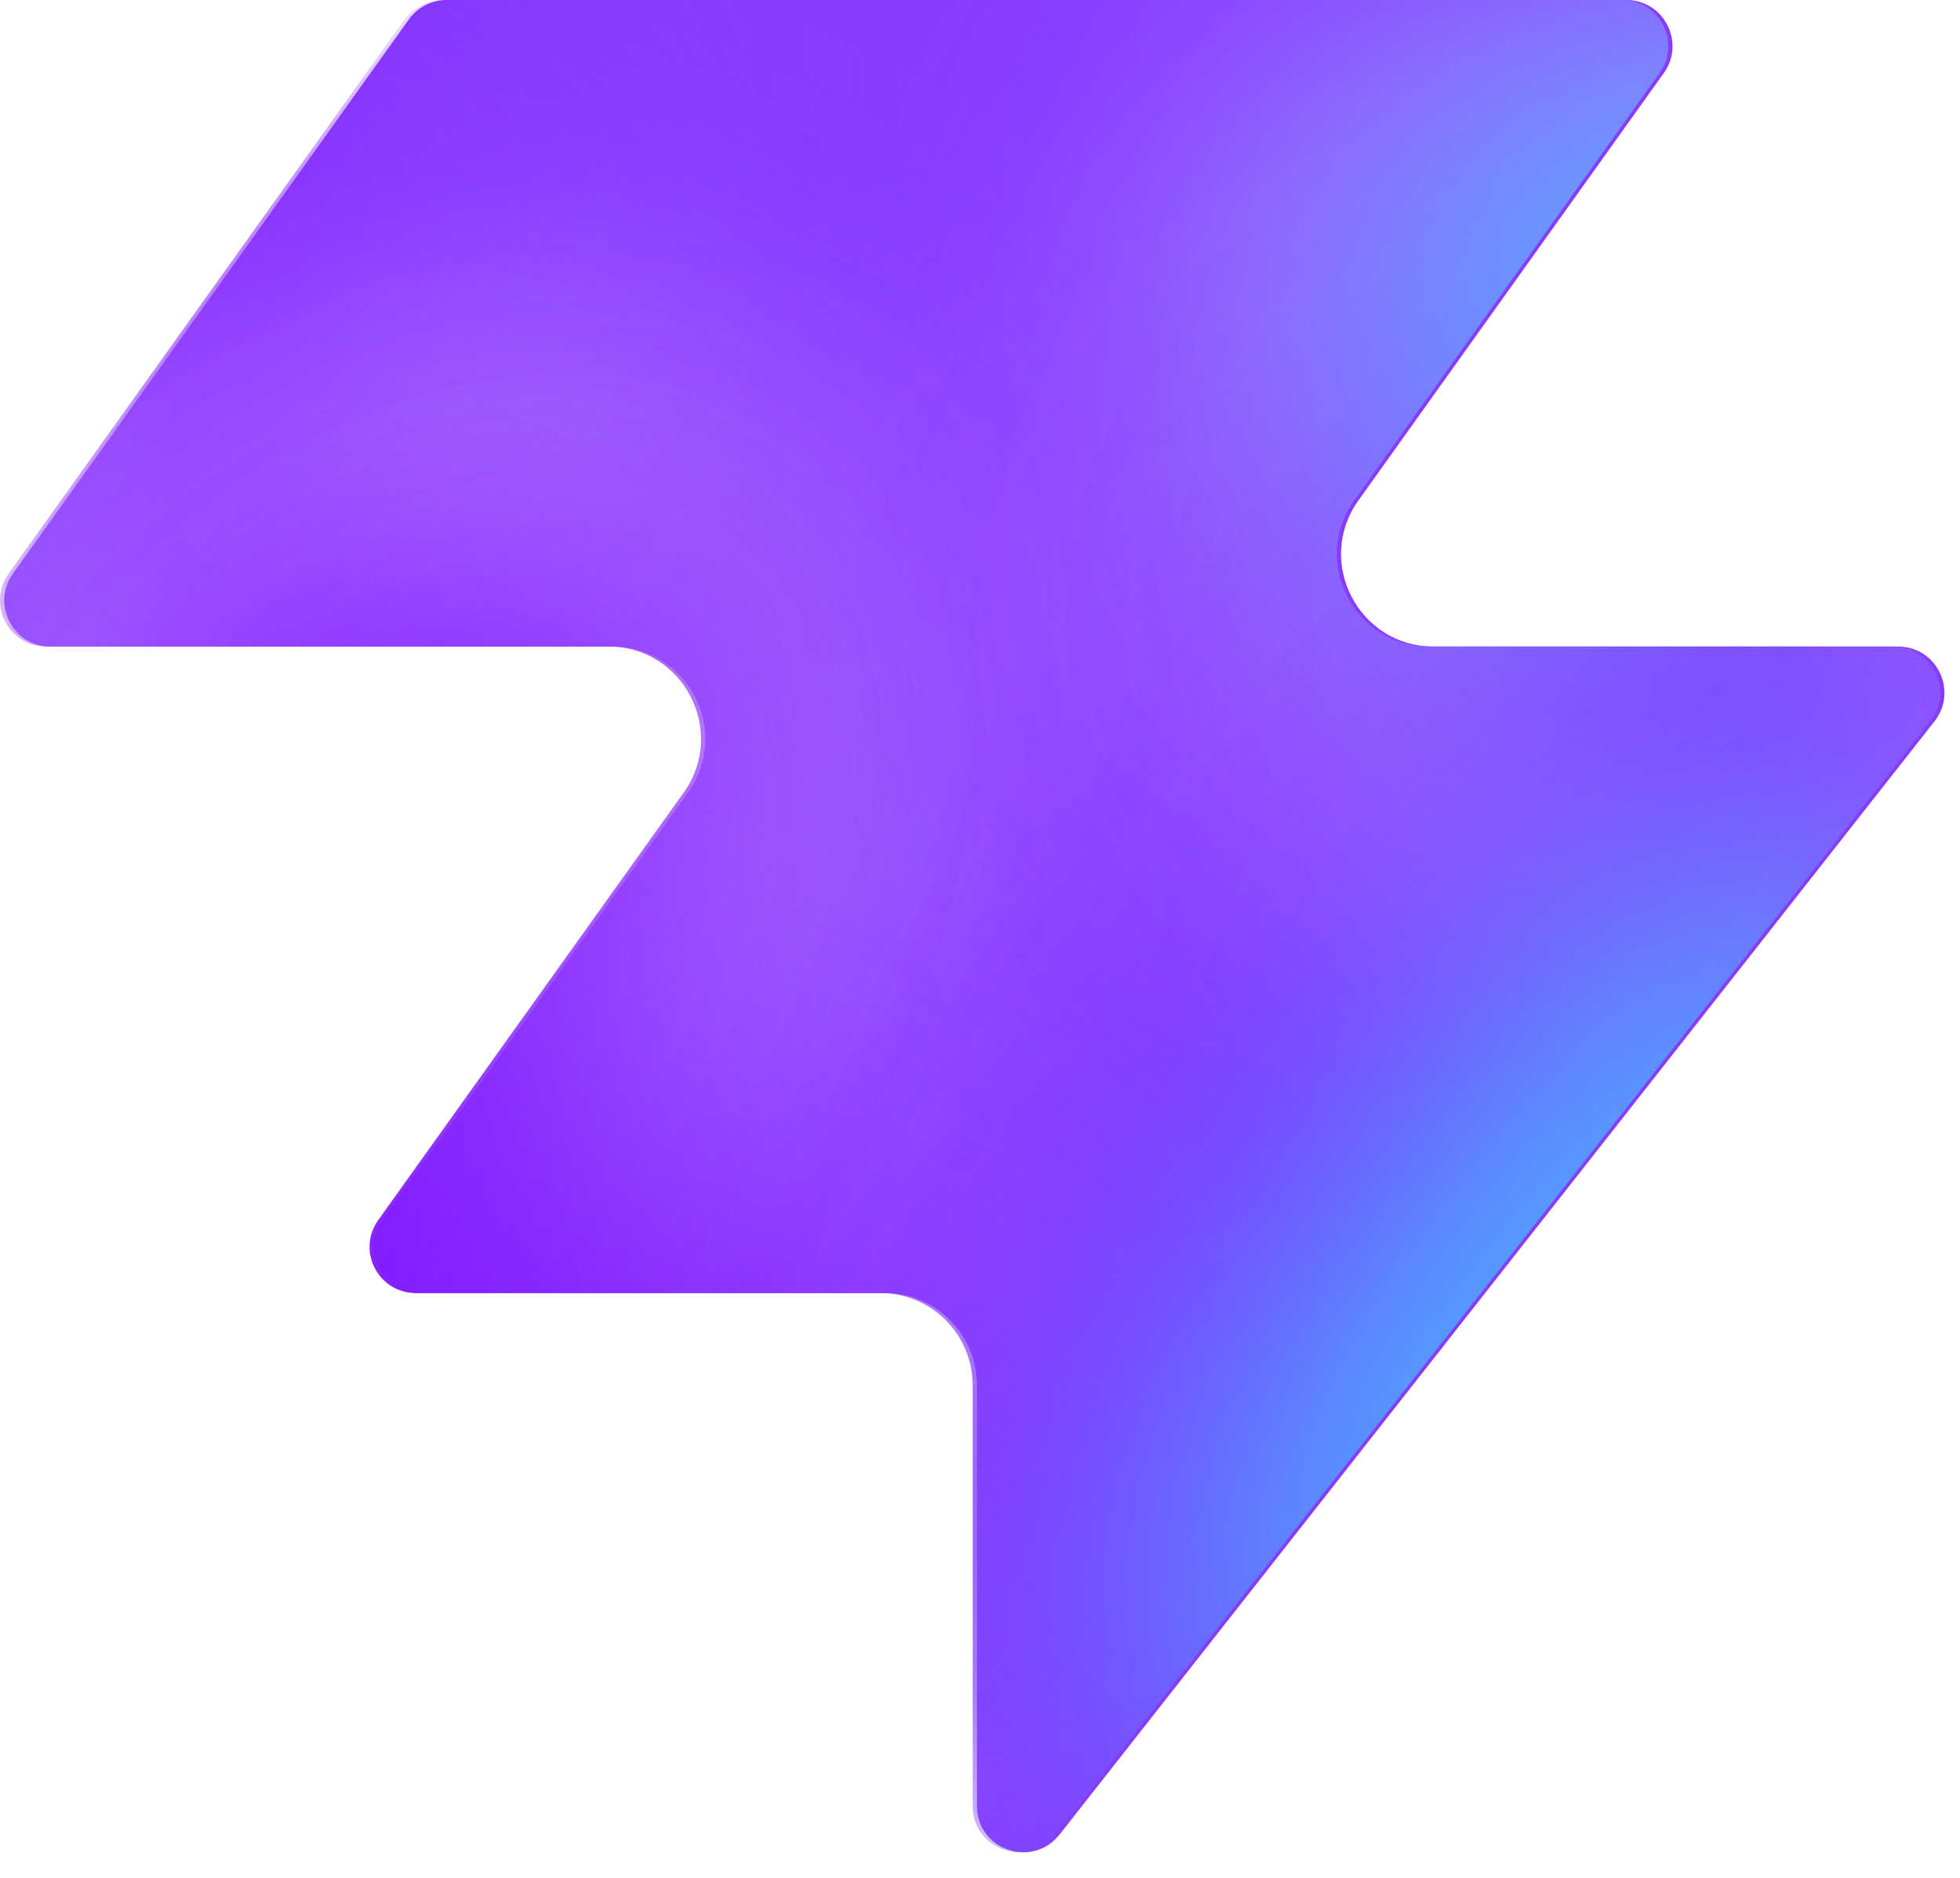
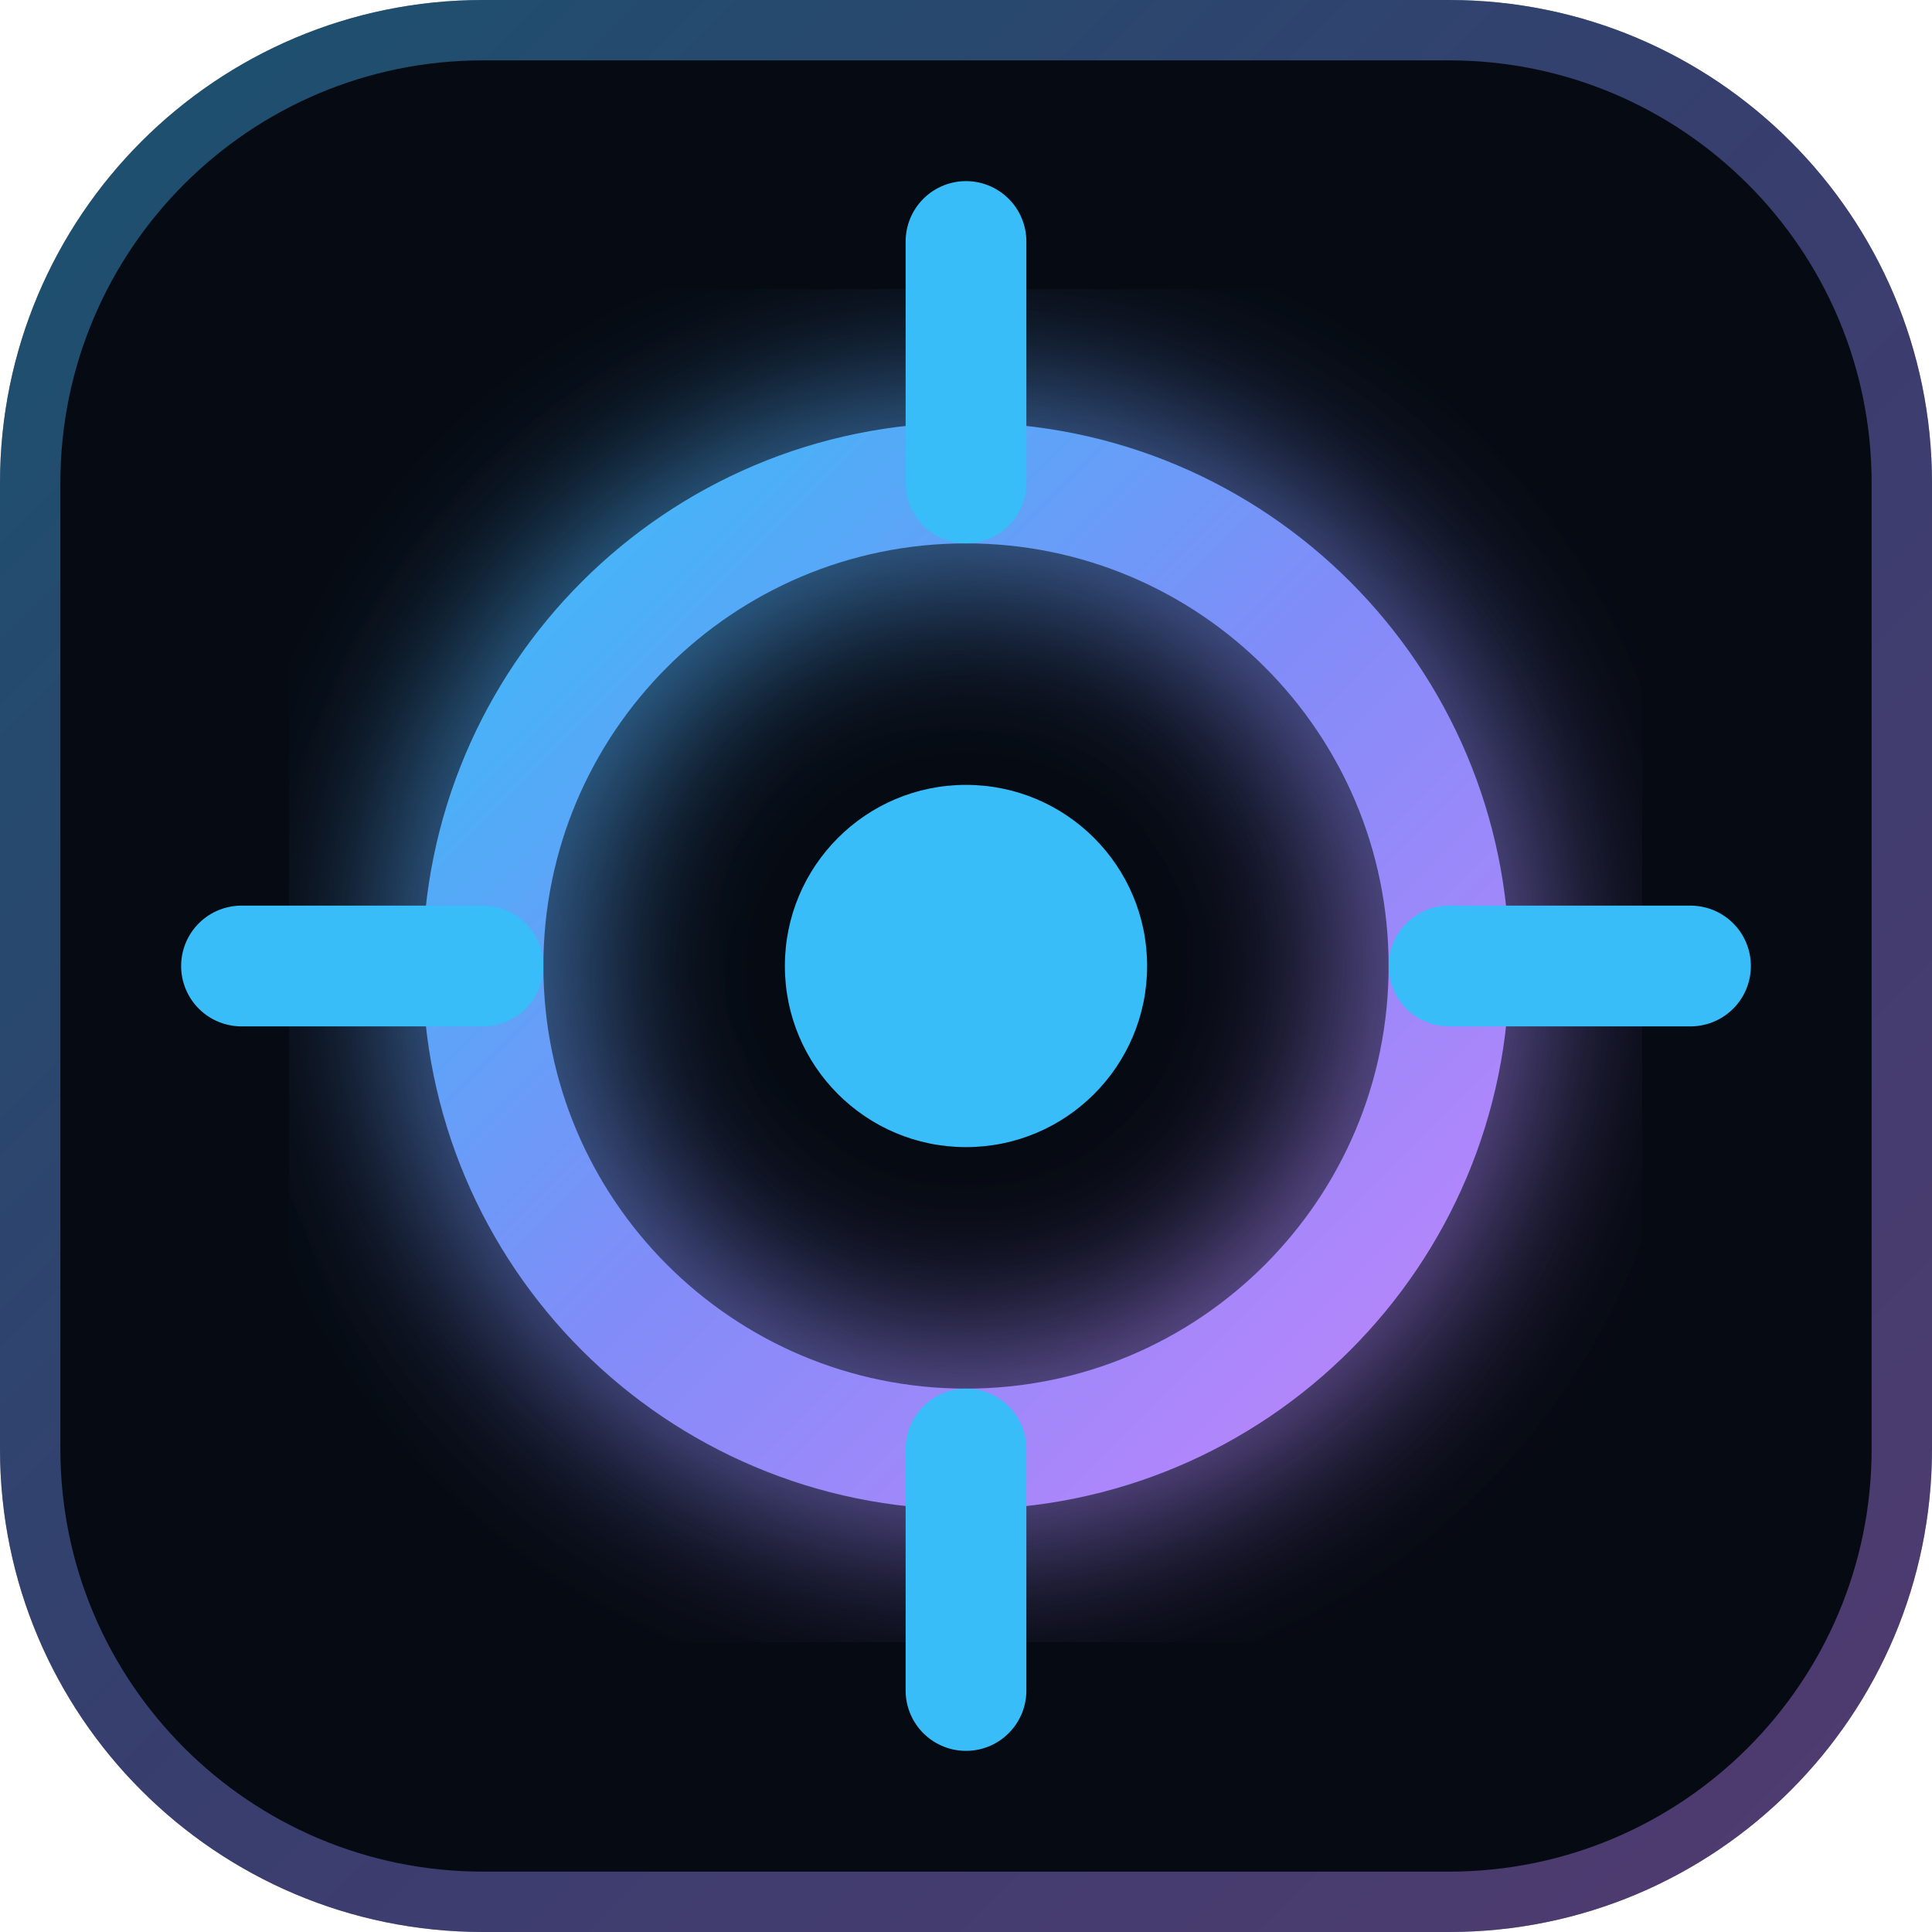
- <svg xmlns="http://www.w3.org/2000/svg" width="48" height="46" fill="none" viewBox="0 0 48 46">
-   <path fill="#863bff" d="M25.946 44.938c-.664.845-2.021.375-2.021-.698V33.937a2.26 2.26 0 0 0-2.262-2.262H10.287c-.92 0-1.456-1.04-.92-1.788l7.48-10.471c1.07-1.497 0-3.578-1.842-3.578H1.237c-.92 0-1.456-1.04-.92-1.788L10.013.474c.214-.297.556-.474.92-.474h28.894c.92 0 1.456 1.04.92 1.788l-7.48 10.471c-1.07 1.498 0 3.579 1.842 3.579h11.377c.943 0 1.473 1.088.89 1.83L25.947 44.94z" style="fill:#863bff;fill:color(display-p3 .525 .23 1);fill-opacity:1" />
-   <mask id="a" width="48" height="46" x="0" y="0" maskUnits="userSpaceOnUse" style="mask-type:alpha">
-     <path fill="#000" d="M25.842 44.938c-.664.844-2.021.375-2.021-.698V33.937a2.26 2.26 0 0 0-2.262-2.262H10.183c-.92 0-1.456-1.04-.92-1.788l7.48-10.471c1.07-1.498 0-3.579-1.842-3.579H1.133c-.92 0-1.456-1.04-.92-1.787L9.91.473c.214-.297.556-.474.92-.474h28.894c.92 0 1.456 1.04.92 1.788l-7.48 10.471c-1.07 1.498 0 3.578 1.842 3.578h11.377c.943 0 1.473 1.088.89 1.832L25.843 44.94z" style="fill:#000;fill-opacity:1" />
-   </mask>
-   <g mask="url(#a)">
-     <g filter="url(#b)">
-       <ellipse cx="5.508" cy="14.704" fill="#ede6ff" rx="5.508" ry="14.704" style="fill:#ede6ff;fill:color(display-p3 .927 .903 1);fill-opacity:1" transform="matrix(.00324 1 1 -.00324 -4.47 31.516)" />
-     </g>
-     <g filter="url(#c)">
-       <ellipse cx="10.399" cy="29.851" fill="#ede6ff" rx="10.399" ry="29.851" style="fill:#ede6ff;fill:color(display-p3 .927 .903 1);fill-opacity:1" transform="matrix(.00324 1 1 -.00324 -39.328 7.883)" />
-     </g>
-     <g filter="url(#d)">
-       <ellipse cx="5.508" cy="30.487" fill="#7e14ff" rx="5.508" ry="30.487" style="fill:#7e14ff;fill:color(display-p3 .492 .077 1);fill-opacity:1" transform="rotate(89.814 -25.913 -14.639)scale(1 -1)" />
-     </g>
-     <g filter="url(#e)">
-       <ellipse cx="5.508" cy="30.599" fill="#7e14ff" rx="5.508" ry="30.599" style="fill:#7e14ff;fill:color(display-p3 .492 .077 1);fill-opacity:1" transform="rotate(89.814 -32.644 -3.334)scale(1 -1)" />
-     </g>
-     <g filter="url(#f)">
-       <ellipse cx="5.508" cy="30.599" fill="#7e14ff" rx="5.508" ry="30.599" style="fill:#7e14ff;fill:color(display-p3 .492 .077 1);fill-opacity:1" transform="matrix(.00324 1 1 -.00324 -34.34 30.47)" />
-     </g>
-     <g filter="url(#g)">
-       <ellipse cx="14.072" cy="22.078" fill="#ede6ff" rx="14.072" ry="22.078" style="fill:#ede6ff;fill:color(display-p3 .927 .903 1);fill-opacity:1" transform="rotate(93.35 24.506 48.493)scale(-1 1)" />
-     </g>
-     <g filter="url(#h)">
-       <ellipse cx="3.47" cy="21.501" fill="#7e14ff" rx="3.47" ry="21.501" style="fill:#7e14ff;fill:color(display-p3 .492 .077 1);fill-opacity:1" transform="rotate(89.009 28.708 47.59)scale(-1 1)" />
-     </g>
-     <g filter="url(#i)">
-       <ellipse cx="3.47" cy="21.501" fill="#7e14ff" rx="3.47" ry="21.501" style="fill:#7e14ff;fill:color(display-p3 .492 .077 1);fill-opacity:1" transform="rotate(89.009 28.708 47.59)scale(-1 1)" />
-     </g>
-     <g filter="url(#j)">
-       <ellipse cx=".387" cy="8.972" fill="#7e14ff" rx="4.407" ry="29.108" style="fill:#7e14ff;fill:color(display-p3 .492 .077 1);fill-opacity:1" transform="rotate(39.51 .387 8.972)" />
-     </g>
-     <g filter="url(#k)">
-       <ellipse cx="47.523" cy="-6.092" fill="#7e14ff" rx="4.407" ry="29.108" style="fill:#7e14ff;fill:color(display-p3 .492 .077 1);fill-opacity:1" transform="rotate(37.892 47.523 -6.092)" />
-     </g>
-     <g filter="url(#l)">
-       <ellipse cx="41.412" cy="6.333" fill="#47bfff" rx="5.971" ry="9.665" style="fill:#47bfff;fill:color(display-p3 .28 .748 1);fill-opacity:1" transform="rotate(37.892 41.412 6.333)" />
-     </g>
-     <g filter="url(#m)">
-       <ellipse cx="-1.879" cy="38.332" fill="#7e14ff" rx="4.407" ry="29.108" style="fill:#7e14ff;fill:color(display-p3 .492 .077 1);fill-opacity:1" transform="rotate(37.892 -1.88 38.332)" />
-     </g>
-     <g filter="url(#n)">
-       <ellipse cx="-1.879" cy="38.332" fill="#7e14ff" rx="4.407" ry="29.108" style="fill:#7e14ff;fill:color(display-p3 .492 .077 1);fill-opacity:1" transform="rotate(37.892 -1.88 38.332)" />
-     </g>
-     <g filter="url(#o)">
-       <ellipse cx="35.651" cy="29.907" fill="#7e14ff" rx="4.407" ry="29.108" style="fill:#7e14ff;fill:color(display-p3 .492 .077 1);fill-opacity:1" transform="rotate(37.892 35.651 29.907)" />
-     </g>
-     <g filter="url(#p)">
-       <ellipse cx="38.418" cy="32.4" fill="#47bfff" rx="5.971" ry="15.297" style="fill:#47bfff;fill:color(display-p3 .28 .748 1);fill-opacity:1" transform="rotate(37.892 38.418 32.4)" />
-     </g>
-   </g>
+ <svg xmlns="http://www.w3.org/2000/svg" viewBox="0 0 32 32" fill="none">
  <defs>
-     <filter id="b" width="60.045" height="41.654" x="-19.77" y="16.149" color-interpolation-filters="sRGB" filterUnits="userSpaceOnUse">
-       <feFlood flood-opacity="0" result="BackgroundImageFix" />
-       <feBlend in="SourceGraphic" in2="BackgroundImageFix" result="shape" />
-       <feGaussianBlur result="effect1_foregroundBlur_2002_17158" stdDeviation="7.659" />
-     </filter>
-     <filter id="c" width="90.34" height="51.437" x="-54.613" y="-7.533" color-interpolation-filters="sRGB" filterUnits="userSpaceOnUse">
-       <feFlood flood-opacity="0" result="BackgroundImageFix" />
-       <feBlend in="SourceGraphic" in2="BackgroundImageFix" result="shape" />
-       <feGaussianBlur result="effect1_foregroundBlur_2002_17158" stdDeviation="7.659" />
-     </filter>
-     <filter id="d" width="79.355" height="29.4" x="-49.64" y="2.03" color-interpolation-filters="sRGB" filterUnits="userSpaceOnUse">
-       <feFlood flood-opacity="0" result="BackgroundImageFix" />
-       <feBlend in="SourceGraphic" in2="BackgroundImageFix" result="shape" />
-       <feGaussianBlur result="effect1_foregroundBlur_2002_17158" stdDeviation="4.596" />
-     </filter>
-     <filter id="e" width="79.579" height="29.4" x="-45.045" y="20.029" color-interpolation-filters="sRGB" filterUnits="userSpaceOnUse">
-       <feFlood flood-opacity="0" result="BackgroundImageFix" />
-       <feBlend in="SourceGraphic" in2="BackgroundImageFix" result="shape" />
-       <feGaussianBlur result="effect1_foregroundBlur_2002_17158" stdDeviation="4.596" />
-     </filter>
-     <filter id="f" width="79.579" height="29.4" x="-43.513" y="21.178" color-interpolation-filters="sRGB" filterUnits="userSpaceOnUse">
-       <feFlood flood-opacity="0" result="BackgroundImageFix" />
-       <feBlend in="SourceGraphic" in2="BackgroundImageFix" result="shape" />
-       <feGaussianBlur result="effect1_foregroundBlur_2002_17158" stdDeviation="4.596" />
-     </filter>
-     <filter id="g" width="74.749" height="58.852" x="15.756" y="-17.901" color-interpolation-filters="sRGB" filterUnits="userSpaceOnUse">
-       <feFlood flood-opacity="0" result="BackgroundImageFix" />
-       <feBlend in="SourceGraphic" in2="BackgroundImageFix" result="shape" />
-       <feGaussianBlur result="effect1_foregroundBlur_2002_17158" stdDeviation="7.659" />
-     </filter>
-     <filter id="h" width="61.377" height="25.362" x="23.548" y="2.284" color-interpolation-filters="sRGB" filterUnits="userSpaceOnUse">
-       <feFlood flood-opacity="0" result="BackgroundImageFix" />
-       <feBlend in="SourceGraphic" in2="BackgroundImageFix" result="shape" />
-       <feGaussianBlur result="effect1_foregroundBlur_2002_17158" stdDeviation="4.596" />
-     </filter>
-     <filter id="i" width="61.377" height="25.362" x="23.548" y="2.284" color-interpolation-filters="sRGB" filterUnits="userSpaceOnUse">
-       <feFlood flood-opacity="0" result="BackgroundImageFix" />
-       <feBlend in="SourceGraphic" in2="BackgroundImageFix" result="shape" />
-       <feGaussianBlur result="effect1_foregroundBlur_2002_17158" stdDeviation="4.596" />
-     </filter>
-     <filter id="j" width="56.045" height="63.649" x="-27.636" y="-22.853" color-interpolation-filters="sRGB" filterUnits="userSpaceOnUse">
-       <feFlood flood-opacity="0" result="BackgroundImageFix" />
-       <feBlend in="SourceGraphic" in2="BackgroundImageFix" result="shape" />
-       <feGaussianBlur result="effect1_foregroundBlur_2002_17158" stdDeviation="4.596" />
-     </filter>
-     <filter id="k" width="54.814" height="64.646" x="20.116" y="-38.415" color-interpolation-filters="sRGB" filterUnits="userSpaceOnUse">
-       <feFlood flood-opacity="0" result="BackgroundImageFix" />
-       <feBlend in="SourceGraphic" in2="BackgroundImageFix" result="shape" />
-       <feGaussianBlur result="effect1_foregroundBlur_2002_17158" stdDeviation="4.596" />
-     </filter>
-     <filter id="l" width="33.541" height="35.313" x="24.641" y="-11.323" color-interpolation-filters="sRGB" filterUnits="userSpaceOnUse">
-       <feFlood flood-opacity="0" result="BackgroundImageFix" />
-       <feBlend in="SourceGraphic" in2="BackgroundImageFix" result="shape" />
-       <feGaussianBlur result="effect1_foregroundBlur_2002_17158" stdDeviation="4.596" />
-     </filter>
-     <filter id="m" width="54.814" height="64.646" x="-29.286" y="6.009" color-interpolation-filters="sRGB" filterUnits="userSpaceOnUse">
-       <feFlood flood-opacity="0" result="BackgroundImageFix" />
-       <feBlend in="SourceGraphic" in2="BackgroundImageFix" result="shape" />
-       <feGaussianBlur result="effect1_foregroundBlur_2002_17158" stdDeviation="4.596" />
-     </filter>
-     <filter id="n" width="54.814" height="64.646" x="-29.286" y="6.009" color-interpolation-filters="sRGB" filterUnits="userSpaceOnUse">
-       <feFlood flood-opacity="0" result="BackgroundImageFix" />
-       <feBlend in="SourceGraphic" in2="BackgroundImageFix" result="shape" />
-       <feGaussianBlur result="effect1_foregroundBlur_2002_17158" stdDeviation="4.596" />
-     </filter>
-     <filter id="o" width="54.814" height="64.646" x="8.244" y="-2.416" color-interpolation-filters="sRGB" filterUnits="userSpaceOnUse">
-       <feFlood flood-opacity="0" result="BackgroundImageFix" />
-       <feBlend in="SourceGraphic" in2="BackgroundImageFix" result="shape" />
-       <feGaussianBlur result="effect1_foregroundBlur_2002_17158" stdDeviation="4.596" />
-     </filter>
-     <filter id="p" width="39.409" height="43.623" x="18.713" y="10.588" color-interpolation-filters="sRGB" filterUnits="userSpaceOnUse">
-       <feFlood flood-opacity="0" result="BackgroundImageFix" />
-       <feBlend in="SourceGraphic" in2="BackgroundImageFix" result="shape" />
-       <feGaussianBlur result="effect1_foregroundBlur_2002_17158" stdDeviation="4.596" />
+     <linearGradient id="dorkerGrad" x1="0%" y1="0%" x2="100%" y2="100%">
+       <stop offset="0%" stop-color="#38bdf8" />
+       <stop offset="50%" stop-color="#818cf8" />
+       <stop offset="100%" stop-color="#c084fc" />
+     </linearGradient>
+     <filter id="glow" x="-20%" y="-20%" width="140%" height="140%">
+       <feGaussianBlur stdDeviation="1.5" result="blur" />
+       <feComposite in="SourceGraphic" in2="blur" operator="over" />
    </filter>
  </defs>
+   <rect width="32" height="32" rx="8" fill="#060a12" />
+   <rect x="0.5" y="0.5" width="31" height="31" rx="7.5" stroke="url(#dorkerGrad)" stroke-opacity="0.4" />
+   <circle cx="16" cy="16" r="8" stroke="url(#dorkerGrad)" stroke-width="2" filter="url(#glow)" />
+   <circle cx="16" cy="16" r="3" fill="#38bdf8" />
+   <line x1="16" y1="4" x2="16" y2="8" stroke="#38bdf8" stroke-width="2" stroke-linecap="round" />
+   <line x1="16" y1="24" x2="16" y2="28" stroke="#38bdf8" stroke-width="2" stroke-linecap="round" />
+   <line x1="4" y1="16" x2="8" y2="16" stroke="#38bdf8" stroke-width="2" stroke-linecap="round" />
+   <line x1="24" y1="16" x2="28" y2="16" stroke="#38bdf8" stroke-width="2" stroke-linecap="round" />
</svg>
